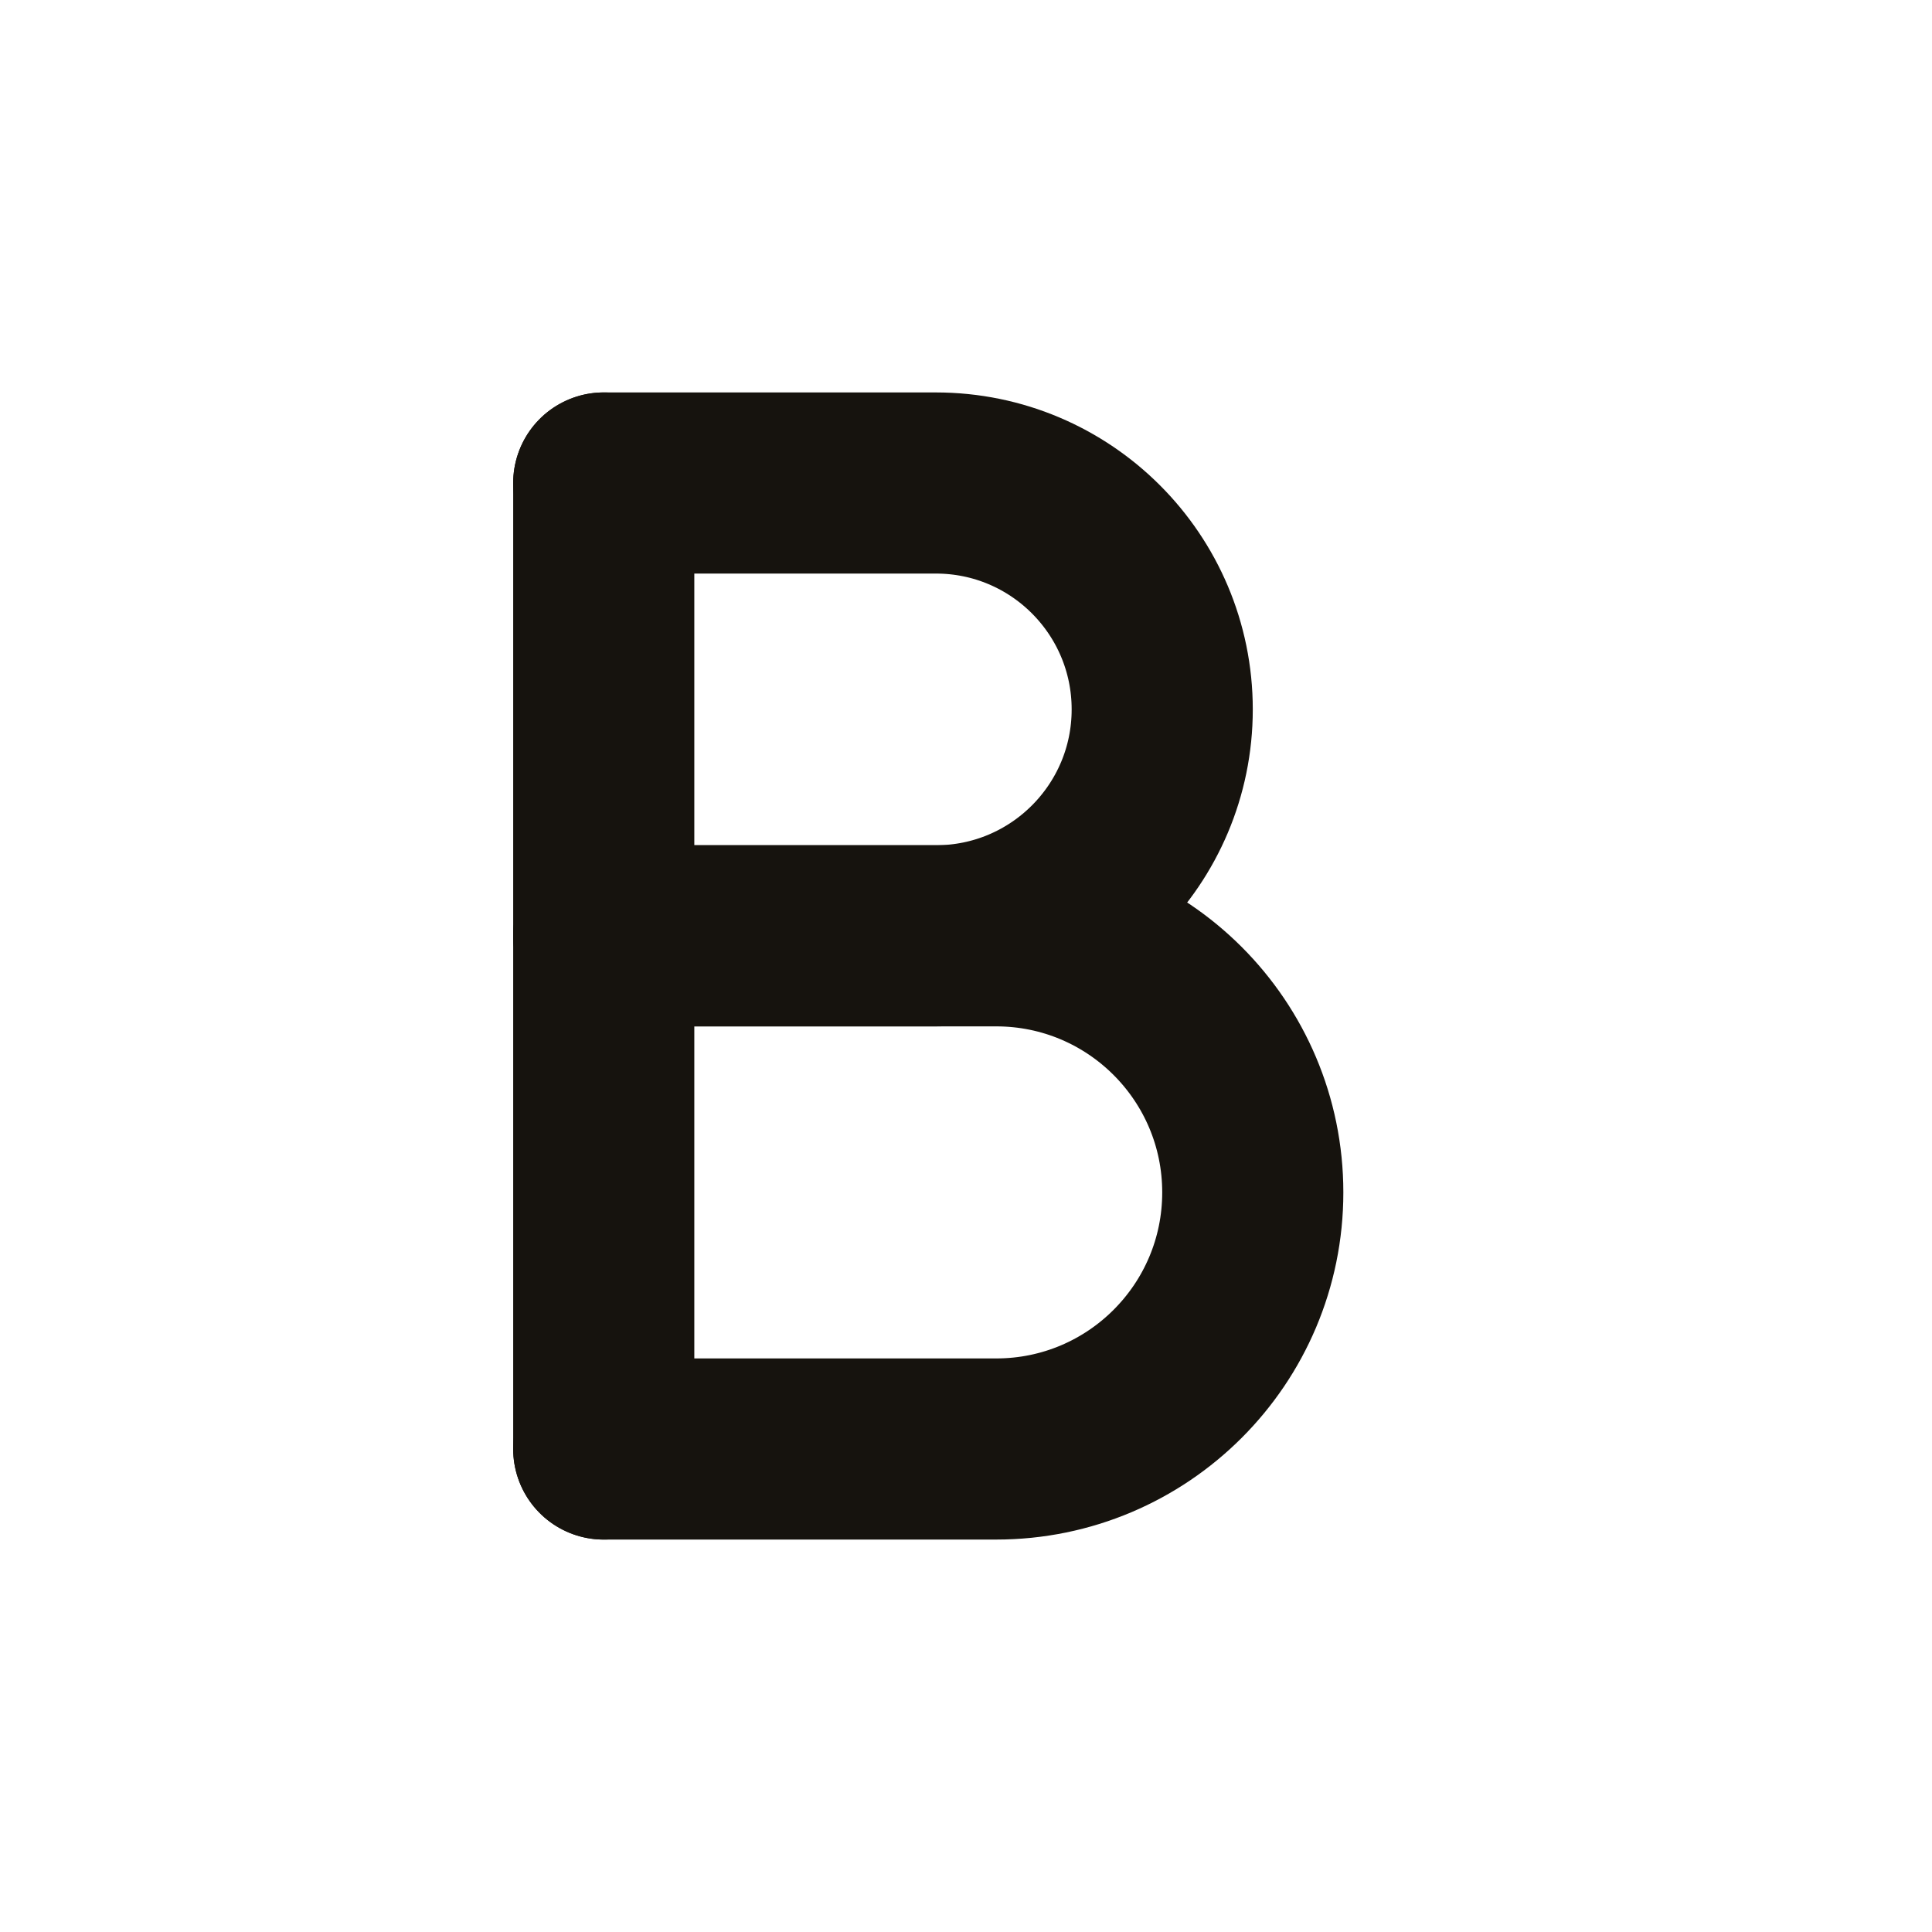
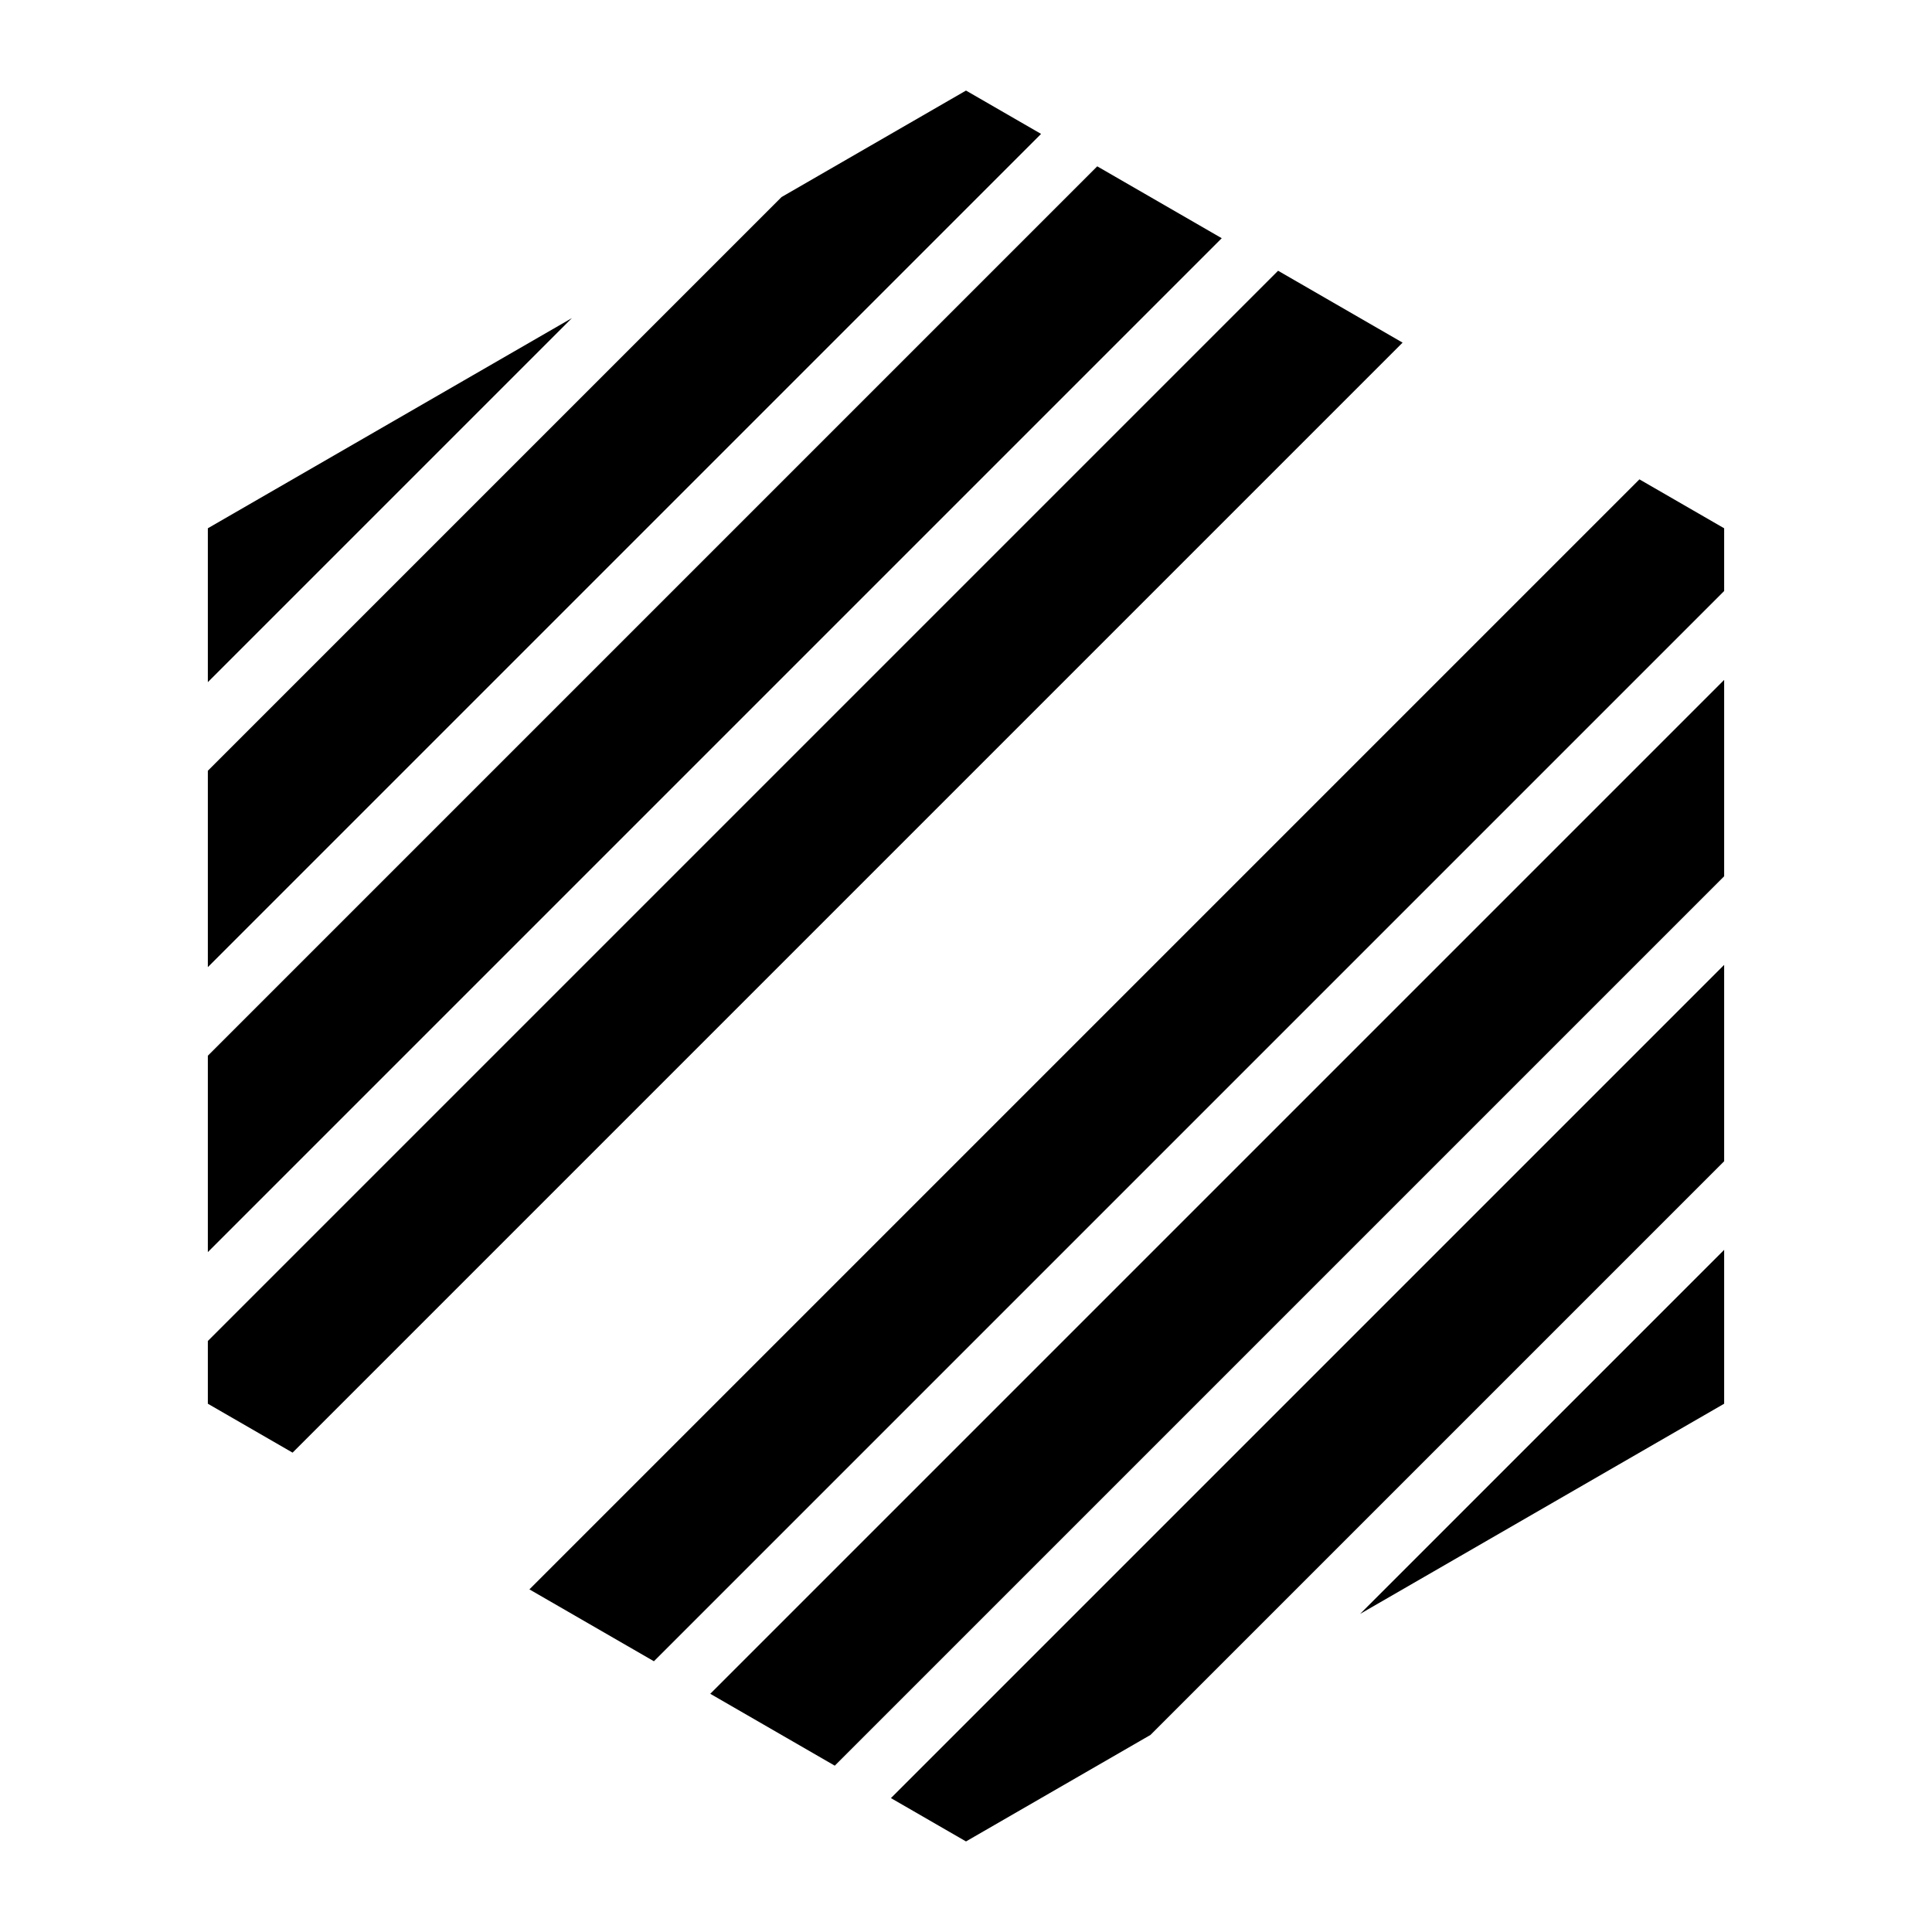
- <svg xmlns="http://www.w3.org/2000/svg" viewBox="0 0 64 64" width="64" height="64" fill="none" role="img" aria-label="RAQIB — أحادي داكن للطباعة">
-   <g stroke="#16130E" stroke-width="6" stroke-linecap="round" stroke-linejoin="round" fill="none">
-     <path d="M20 48V16" />
-     <path d="M20 16h11a7.5 7.5 0 1 1 0 15h-11" />
-     <path d="M20 31h13a7.5 7.5 0 1 1 0 17h-13" />
+ <svg xmlns="http://www.w3.org/2000/svg" width="512" height="512" viewBox="0 0 64 64" fill="none" role="img" aria-label="RAQIB — رقيب">
+   <defs>
+     <clipPath id="pb">
+       <polygon points="32,3 57.115,17.5 57.115,46.5 32,61 6.885,46.5 6.885,17.5" />
+     </clipPath>
+   </defs>
+   <g clip-path="url(#pb)" stroke="#000000" stroke-width="4.6" stroke-linecap="butt" fill="none">
+     <line x1="4" y1="22.23" x2="60" y2="-33.77" />
+     <line x1="4" y1="31.67" x2="60" y2="-24.33" />
+     <line x1="4" y1="41.11" x2="60" y2="-14.89" />
+     <line x1="4" y1="50.56" x2="60" y2="-5.44" />
+     <line x1="4" y1="69.44" x2="60" y2="13.44" />
+     <line x1="4" y1="78.89" x2="60" y2="22.89" />
+     <line x1="4" y1="88.33" x2="60" y2="32.33" />
+     <line x1="4" y1="97.77" x2="60" y2="41.77" />
  </g>
</svg>
